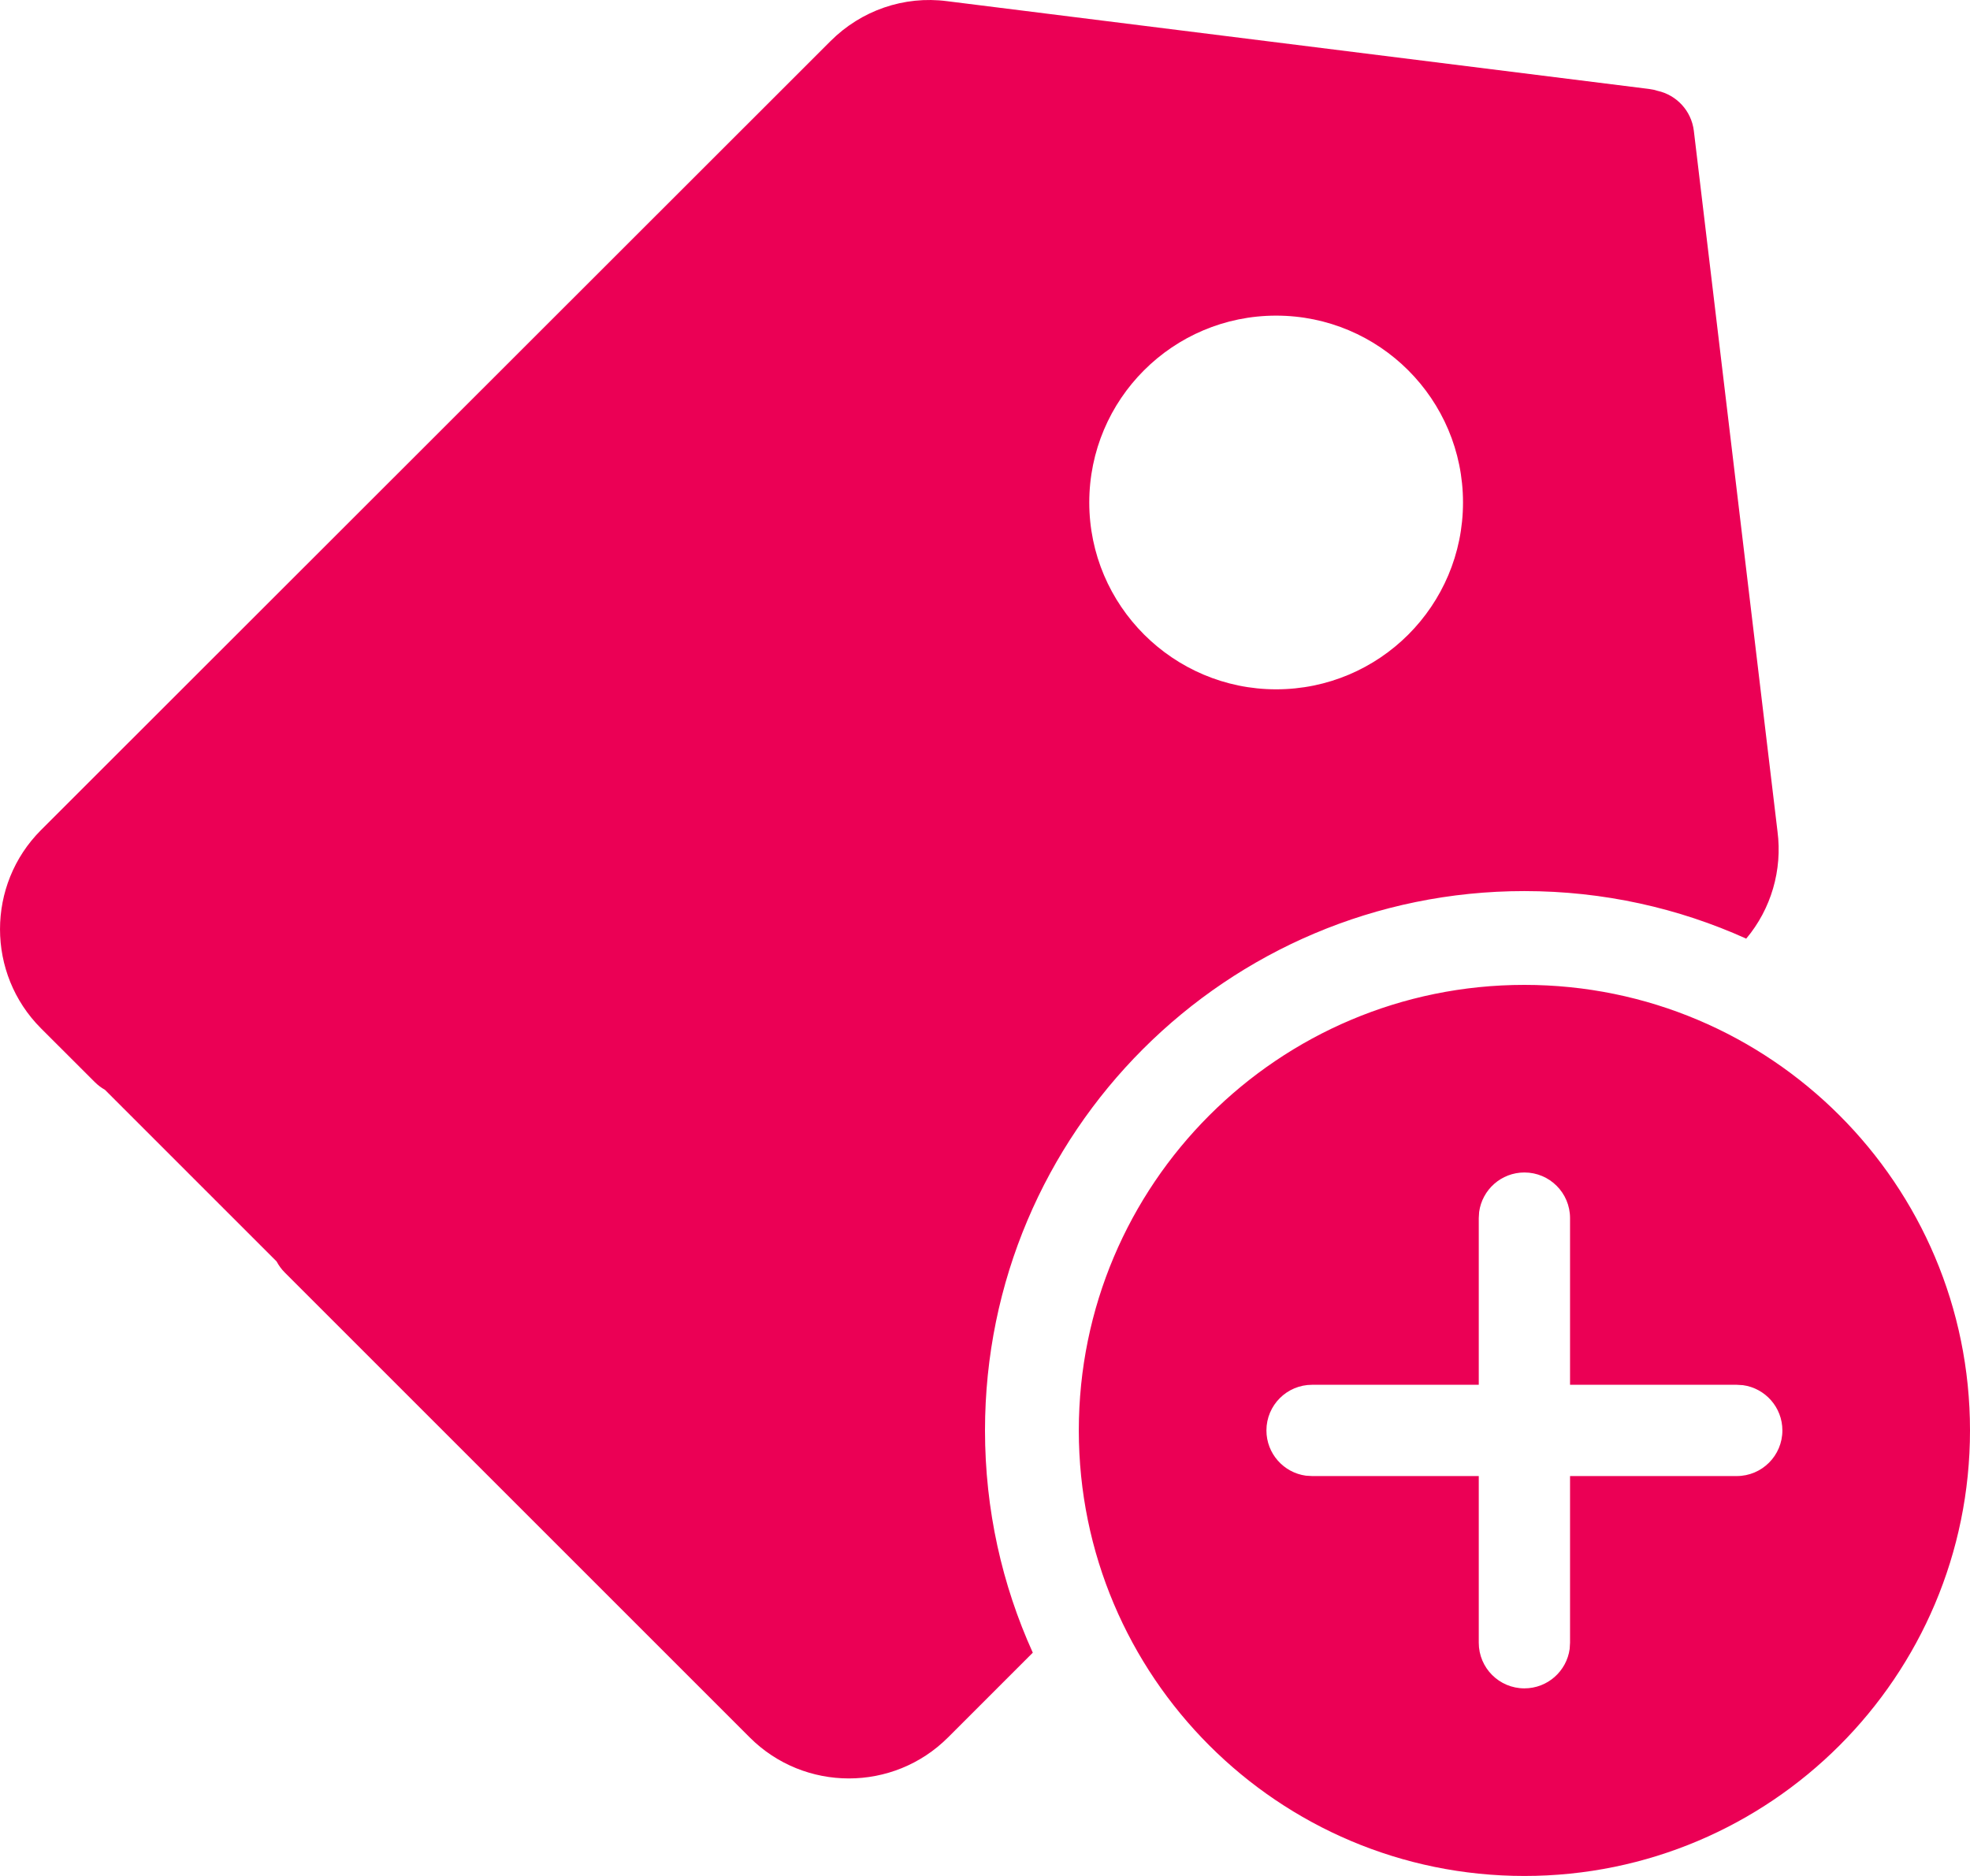
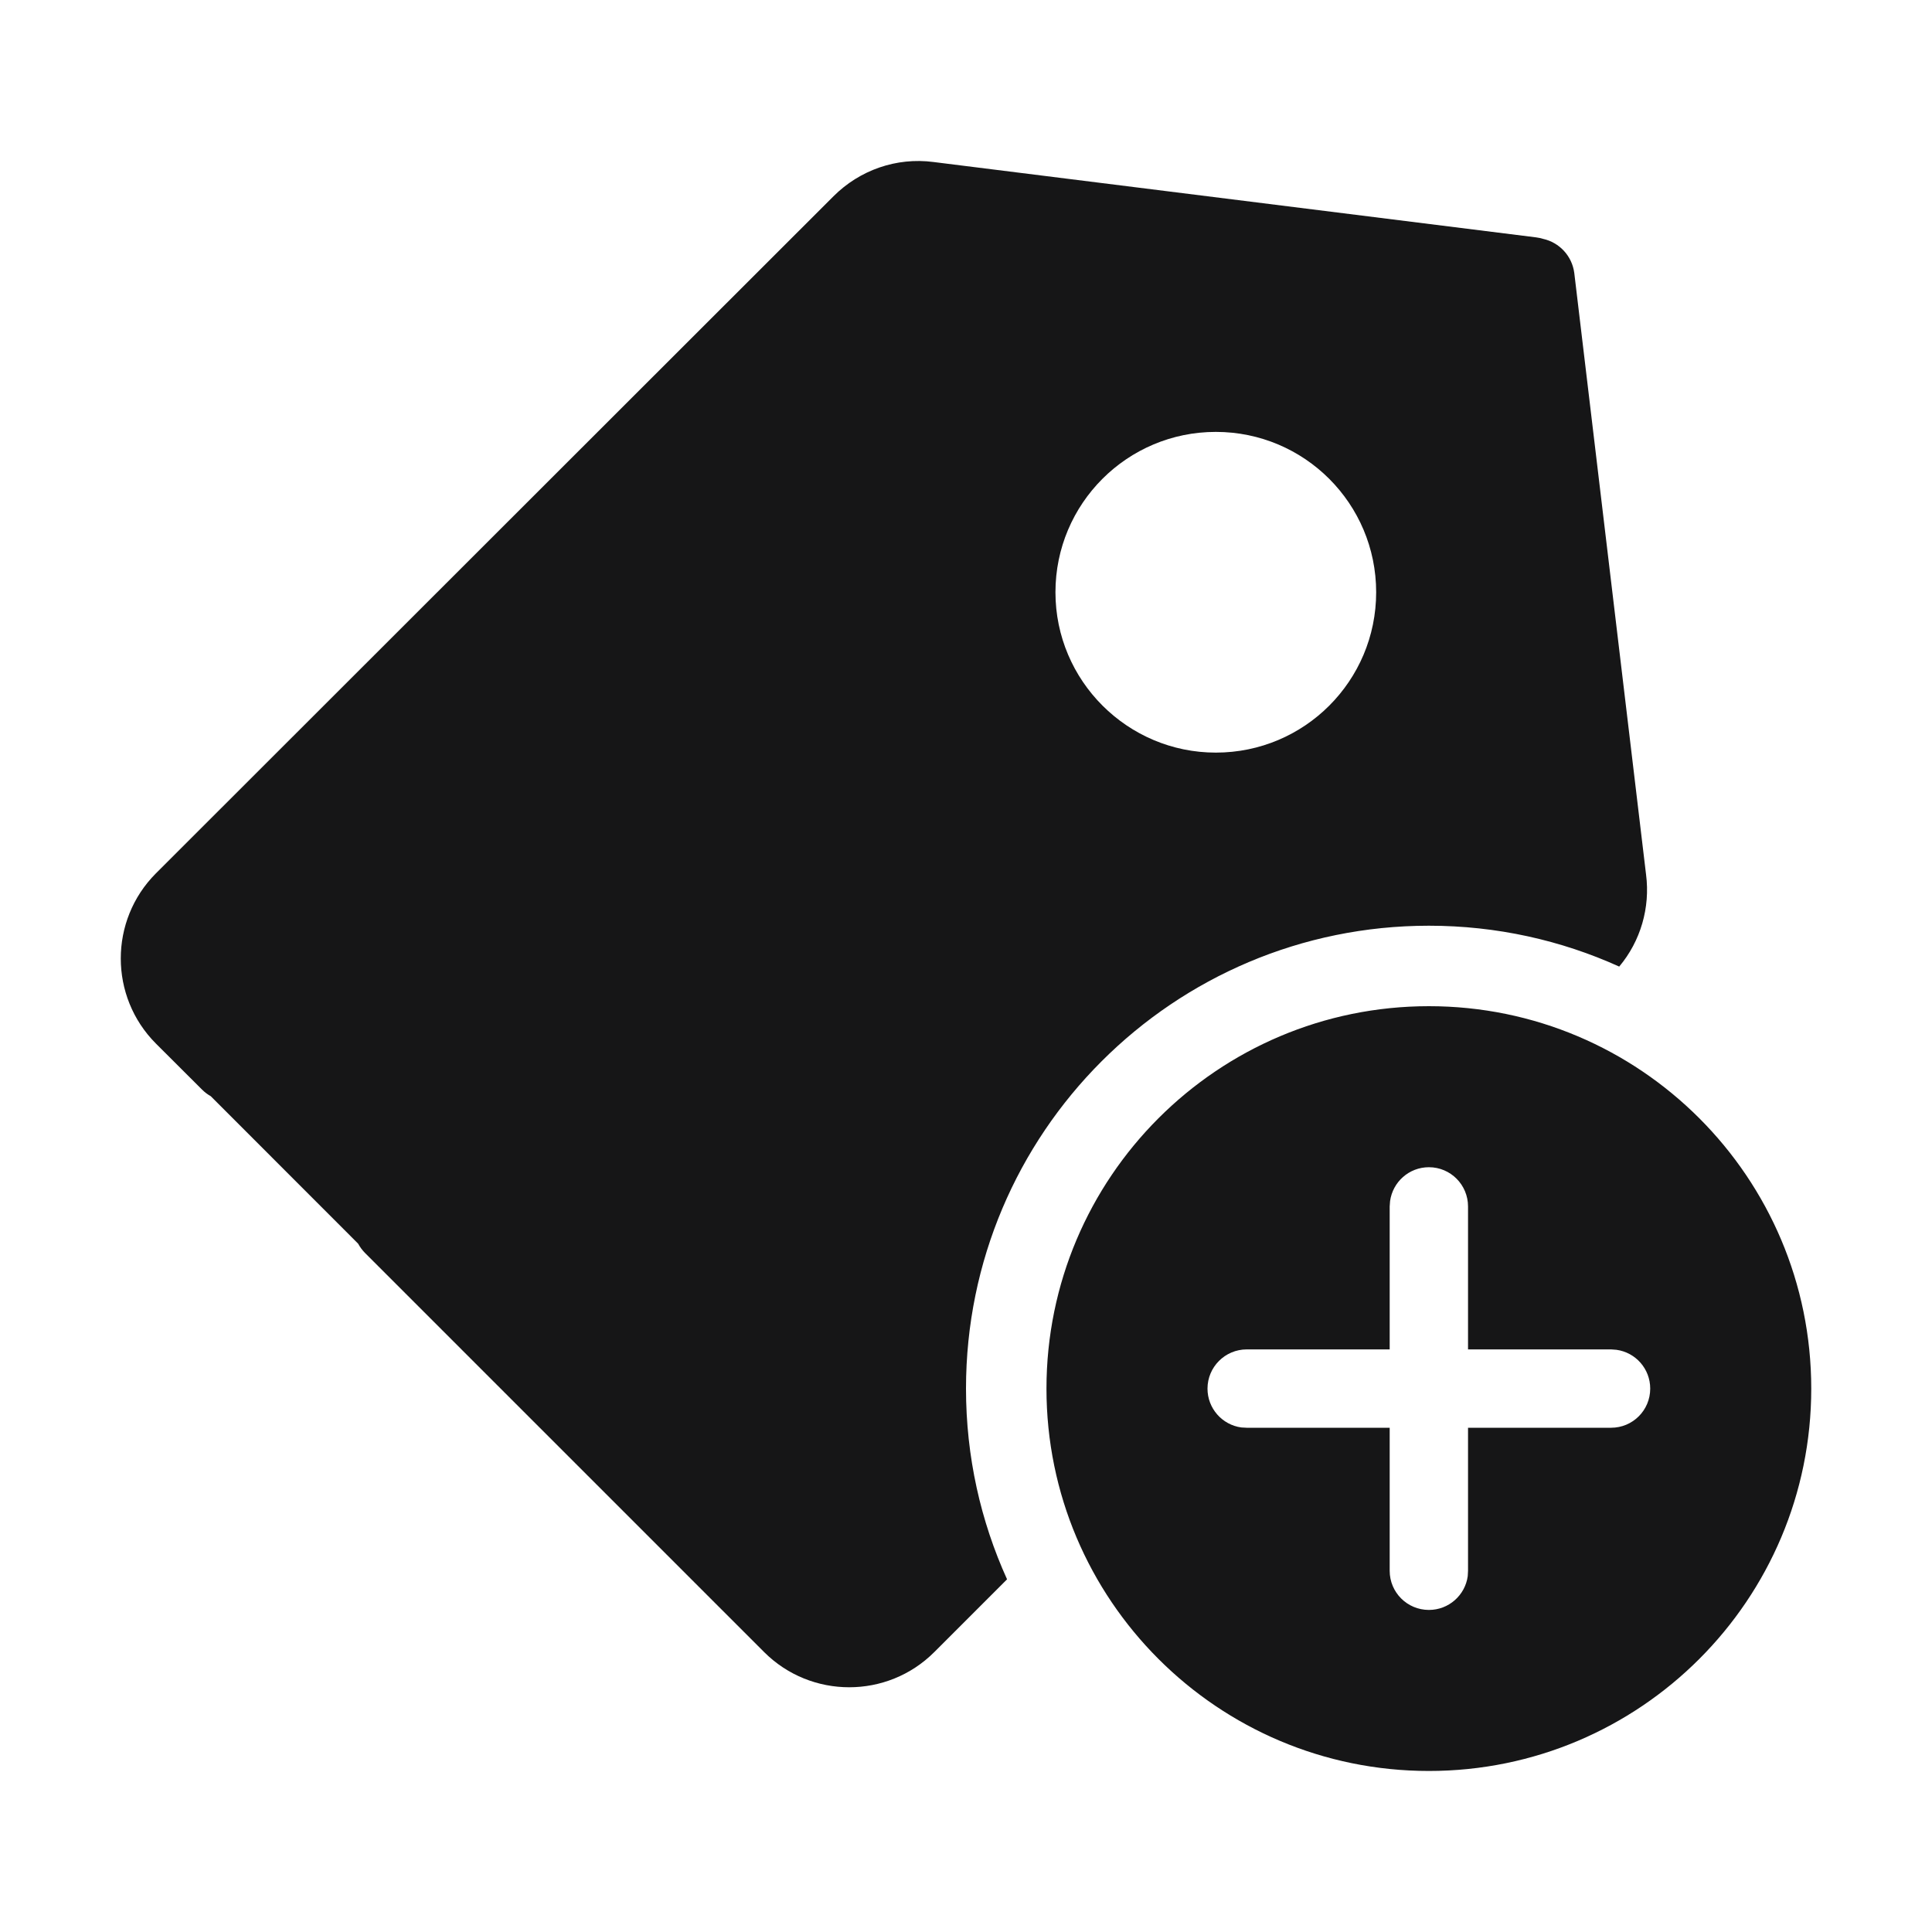
- <svg xmlns="http://www.w3.org/2000/svg" width="42" height="40" viewBox="0 0 42 40" fill="none">
-   <path fill-rule="evenodd" clip-rule="evenodd" d="M17.707 0.876C18.36 0.223 19.273 -0.095 20.191 0.025L35.159 1.897C35.222 1.905 35.282 1.918 35.34 1.937C35.739 2.025 36.058 2.356 36.112 2.786L37.896 17.729C38.003 18.549 37.761 19.382 37.229 20.014C35.787 19.363 34.186 19 32.5 19C26.149 19 21 24.149 21 30.5C21 32.19 21.364 33.794 22.019 35.239L20.212 37.046C19.046 38.212 17.15 38.212 15.984 37.046L6.074 27.136C6.001 27.064 5.943 26.983 5.897 26.897L2.237 23.237C2.159 23.193 2.086 23.138 2.02 23.072L0.874 21.927C-0.291 20.761 -0.291 18.865 0.874 17.699L17.707 0.876ZM27.207 14.698C29.408 14.698 31.191 12.915 31.191 10.714C31.191 8.513 29.408 6.73 27.207 6.73C25.006 6.73 23.223 8.513 23.223 10.714C23.223 12.915 25.016 14.698 27.207 14.698ZM42 30.5C42 25.253 37.747 21 32.5 21C27.253 21 23 25.253 23 30.5C23 35.747 27.253 40 32.5 40C37.747 40 42 35.747 42 30.5ZM33.473 25.973C33.473 25.436 33.038 25 32.5 25C32.007 25 31.6 25.366 31.535 25.842L31.527 25.973V29.527H27.973C27.436 29.527 27 29.963 27 30.5C27 30.993 27.366 31.4 27.841 31.465L27.973 31.473H31.527V35.027C31.527 35.564 31.962 36 32.5 36C32.993 36 33.4 35.634 33.465 35.159L33.473 35.027V31.473H37.027C37.564 31.473 38 31.038 38 30.5C38 30.007 37.634 29.6 37.159 29.535L37.027 29.527H33.473V25.973Z" fill="#EB0055" />
+ <svg xmlns="http://www.w3.org/2000/svg" width="20" height="20" viewBox="0 0 20 20" fill="none">
+   <path fill-rule="evenodd" clip-rule="evenodd" d="M8.628 2.032C8.9 1.76 9.28 1.627 9.663 1.677L15.9 2.457C15.926 2.46 15.951 2.466 15.975 2.473C16.141 2.51 16.274 2.648 16.297 2.827L17.04 9.054C17.084 9.395 16.984 9.742 16.762 10.006C16.161 9.734 15.494 9.583 14.792 9.583C12.145 9.583 10 11.729 10 14.375C10 15.079 10.152 15.747 10.425 16.349L9.672 17.102C9.186 17.588 8.396 17.588 7.91 17.102L3.781 12.973C3.751 12.943 3.726 12.909 3.707 12.874L2.182 11.348C2.15 11.33 2.119 11.307 2.092 11.28L1.614 10.803C1.129 10.317 1.129 9.527 1.614 9.041L8.628 2.032ZM12.586 7.791C13.504 7.791 14.246 7.048 14.246 6.131C14.246 5.214 13.504 4.471 12.586 4.471C11.669 4.471 10.926 5.214 10.926 6.131C10.926 7.048 11.673 7.791 12.586 7.791ZM18.75 14.375C18.75 12.189 16.978 10.416 14.792 10.416C12.606 10.416 10.833 12.189 10.833 14.375C10.833 16.561 12.606 18.333 14.792 18.333C16.978 18.333 18.75 16.561 18.75 14.375ZM15.197 12.489C15.197 12.265 15.016 12.083 14.792 12.083C14.586 12.083 14.417 12.236 14.39 12.434L14.386 12.489V13.969H12.906C12.682 13.969 12.5 14.151 12.5 14.375C12.5 14.58 12.652 14.75 12.85 14.777L12.906 14.78H14.386V16.261C14.386 16.485 14.568 16.666 14.792 16.666C14.997 16.666 15.167 16.514 15.194 16.316L15.197 16.261V14.78H16.678C16.902 14.78 17.083 14.599 17.083 14.375C17.083 14.169 16.931 14 16.733 13.973L16.678 13.969H15.197V12.489Z" fill="#161617" />
</svg>
